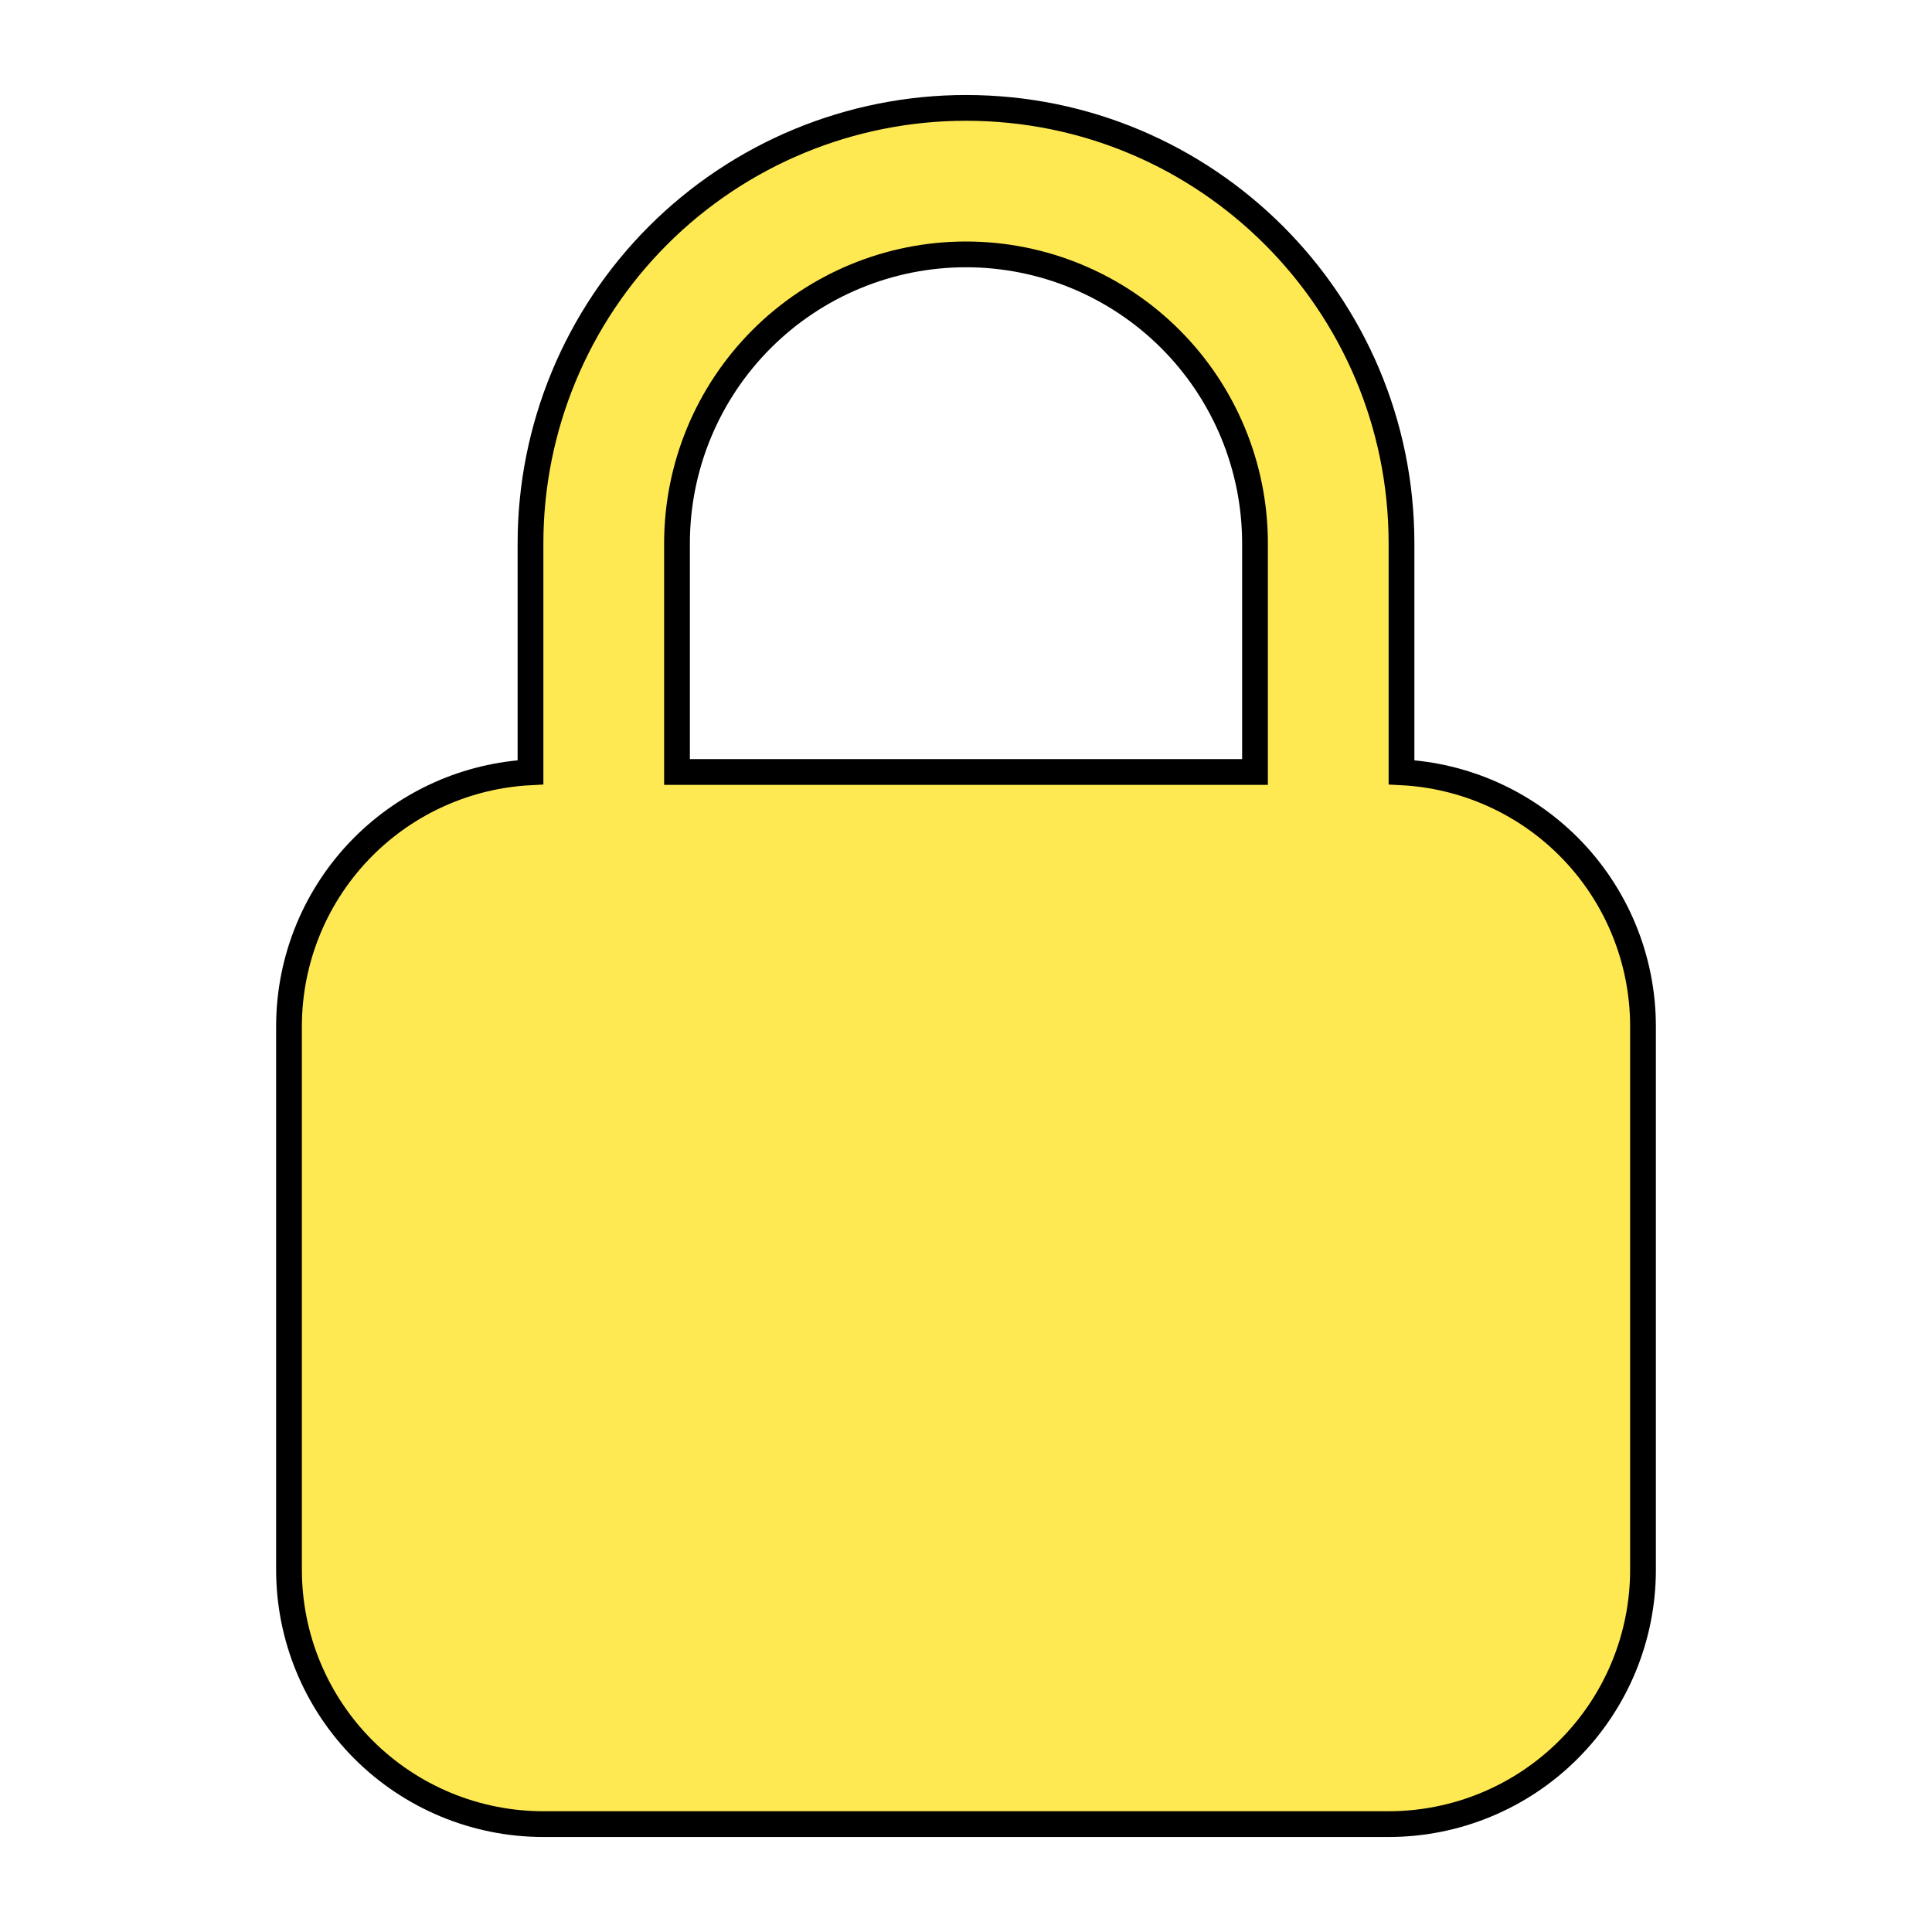
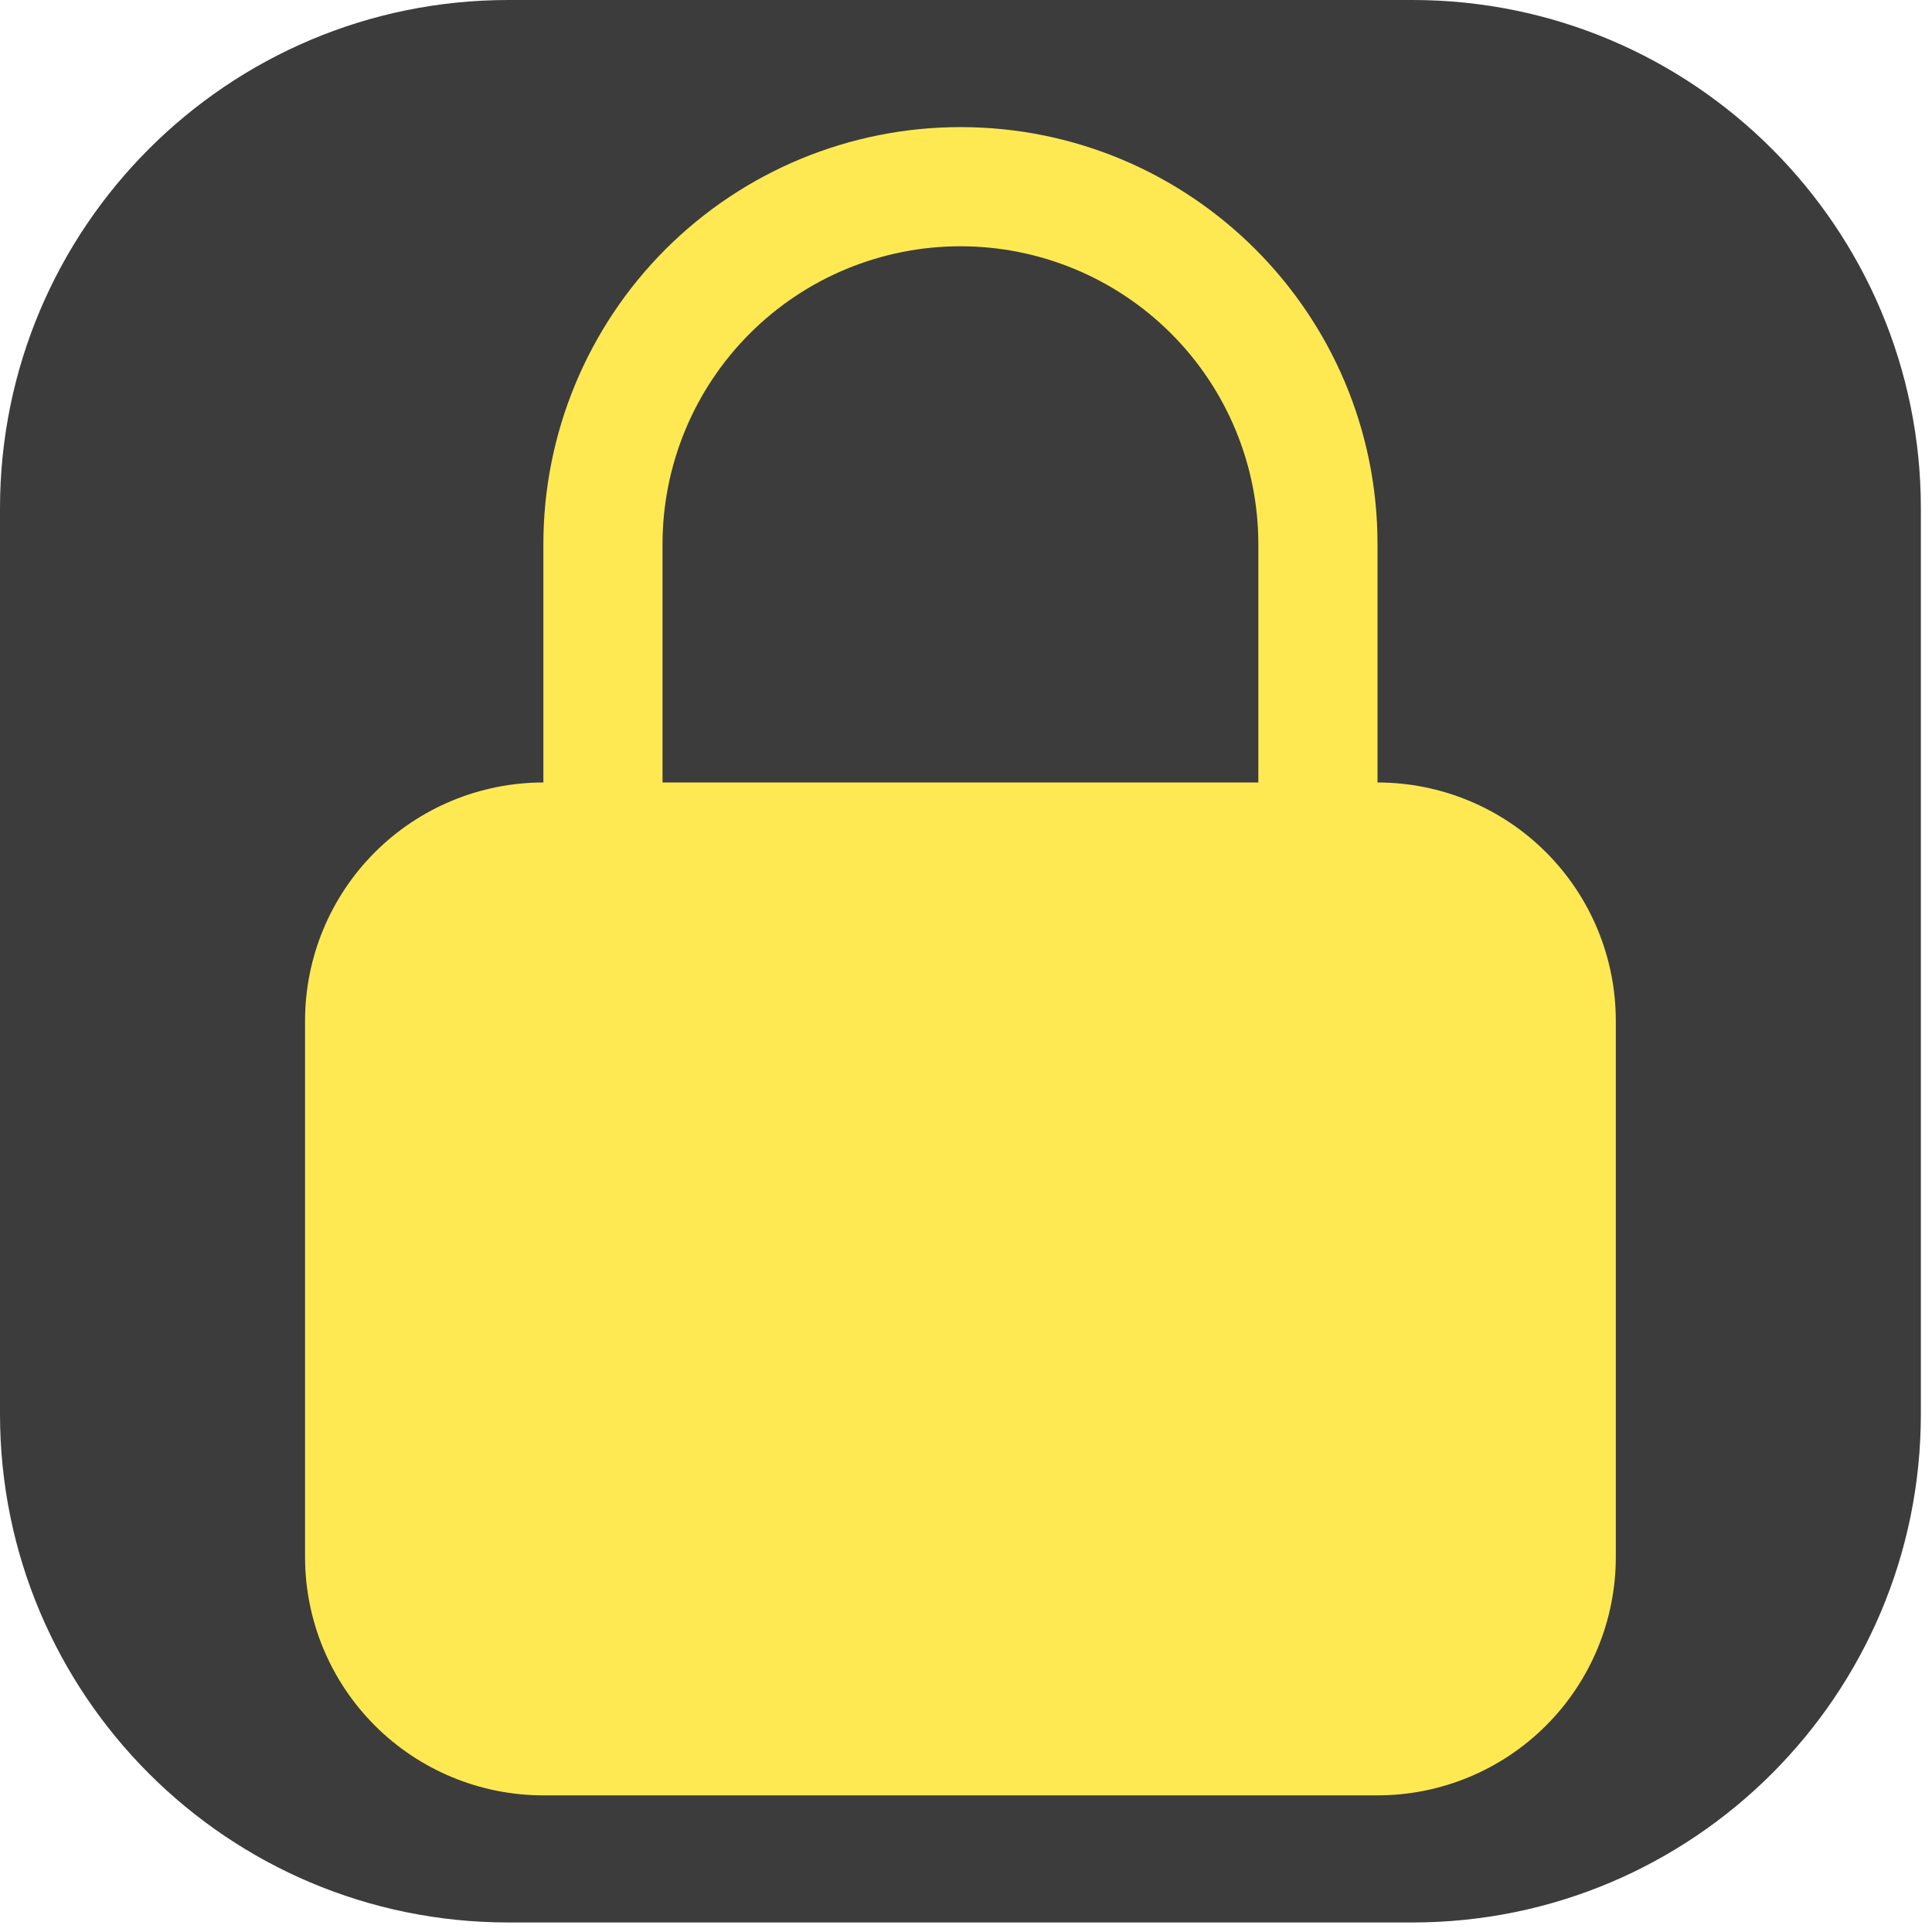
- <svg xmlns="http://www.w3.org/2000/svg" width="75" height="75" viewBox="0 0 75 75" fill="none">
-   <path d="M37.5 4.188C33.016 4.188 28.716 5.969 25.546 9.139C22.375 12.31 20.594 16.61 20.594 21.094V29.981C18.157 30.105 15.845 31.127 14.111 32.861C12.259 34.713 11.219 37.225 11.219 39.844V60.938C11.219 63.556 12.259 66.068 14.111 67.92C15.963 69.772 18.475 70.812 21.094 70.812H53.906C56.525 70.812 59.037 69.772 60.889 67.92C62.741 66.068 63.781 63.556 63.781 60.938V39.844C63.781 37.225 62.741 34.713 60.889 32.861C59.155 31.127 56.843 30.105 54.406 29.981V21.094C54.406 11.755 46.839 4.188 37.5 4.188ZM48.719 21.094V29.969H26.281V21.094C26.281 18.118 27.463 15.265 29.567 13.161C31.671 11.057 34.525 9.875 37.5 9.875C40.475 9.875 43.329 11.057 45.433 13.161C47.537 15.265 48.719 18.118 48.719 21.094Z" fill="#FFE953" stroke="black" />
+ <svg xmlns="http://www.w3.org/2000/svg" width="76" height="76" viewBox="0 0 76 76" fill="none">
+   <rect width="75.562" height="75.625" rx="20" fill="#3C3C3C" />
+   <path fill-rule="evenodd" clip-rule="evenodd" d="M37.781 5C33.43 5 29.257 6.729 26.18 9.805C23.104 12.882 21.375 17.055 21.375 21.406V30.781C18.889 30.781 16.504 31.769 14.746 33.527C12.988 35.285 12 37.67 12 40.156V61.25C12 63.736 12.988 66.121 14.746 67.879C16.504 69.637 18.889 70.625 21.375 70.625H54.188C56.674 70.625 59.059 69.637 60.817 67.879C62.575 66.121 63.562 63.736 63.562 61.25V40.156C63.562 37.67 62.575 35.285 60.817 33.527C59.059 31.769 56.674 30.781 54.188 30.781V21.406C54.188 12.344 46.844 5 37.781 5ZM49.5 30.781V21.406C49.5 18.298 48.265 15.318 46.068 13.12C43.87 10.922 40.889 9.688 37.781 9.688C34.673 9.688 31.692 10.922 29.495 13.12C27.297 15.318 26.062 18.298 26.062 21.406V30.781H49.5Z" fill="#FFE953" />
</svg>
